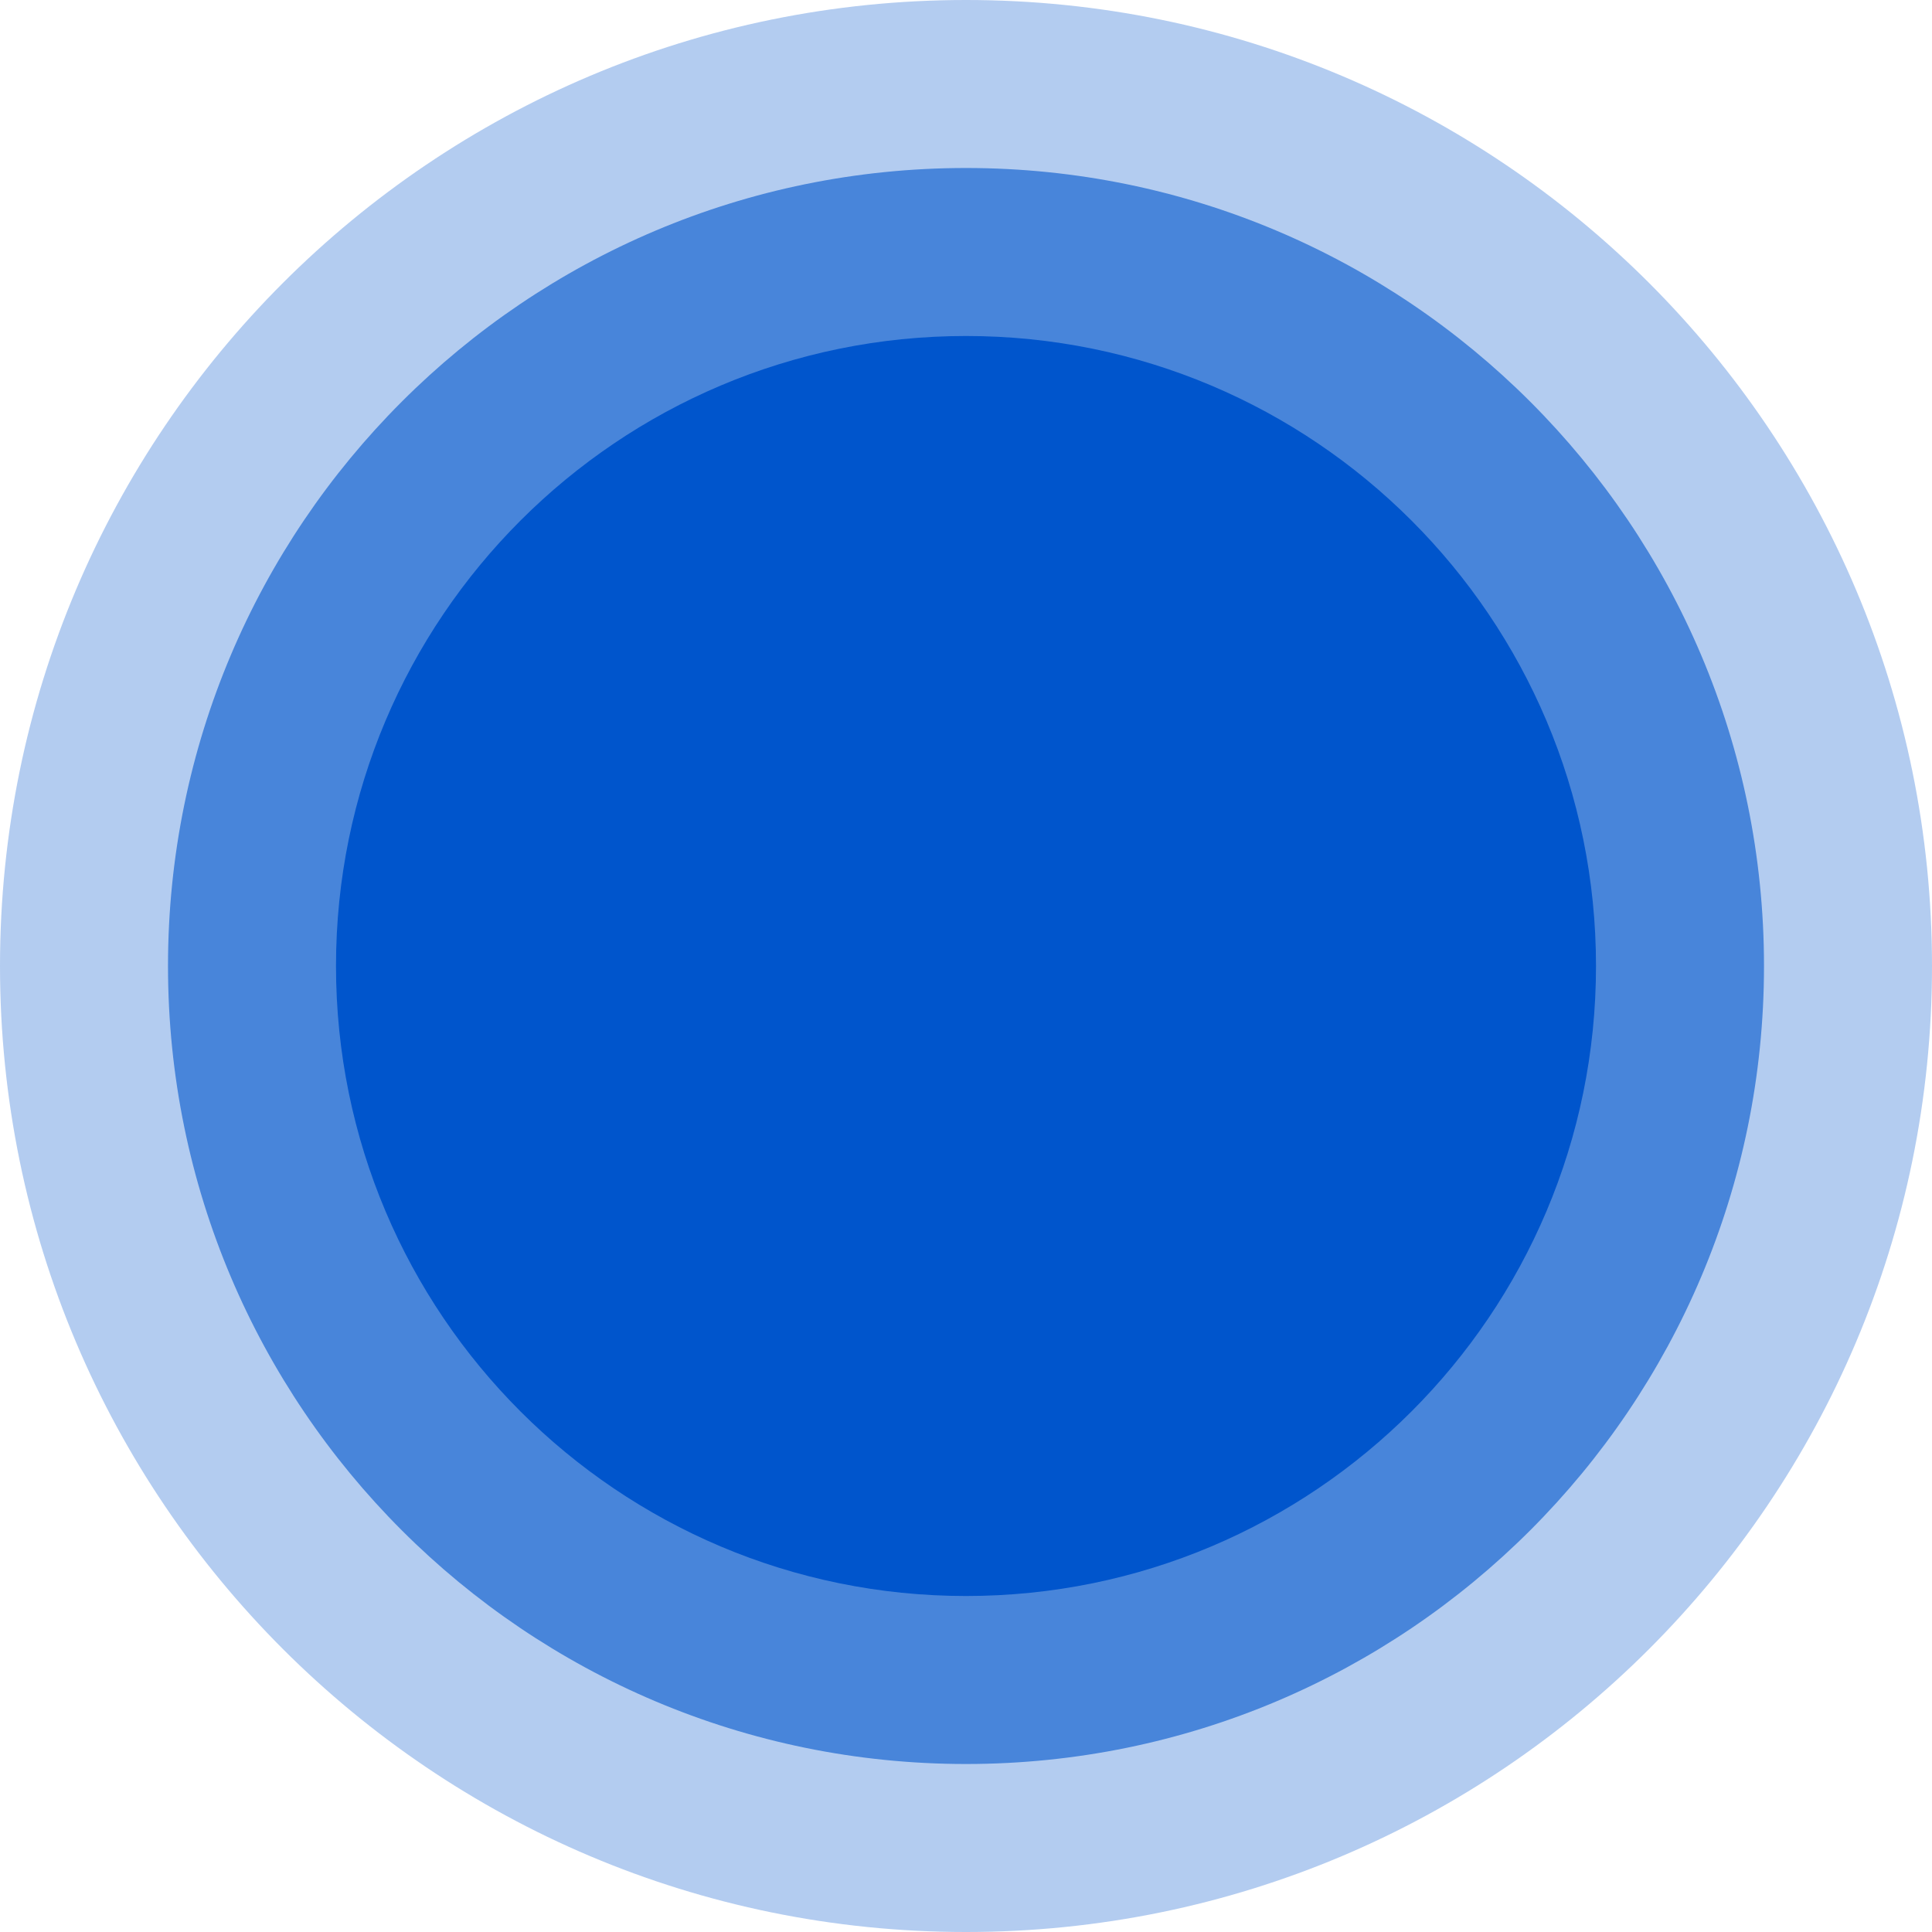
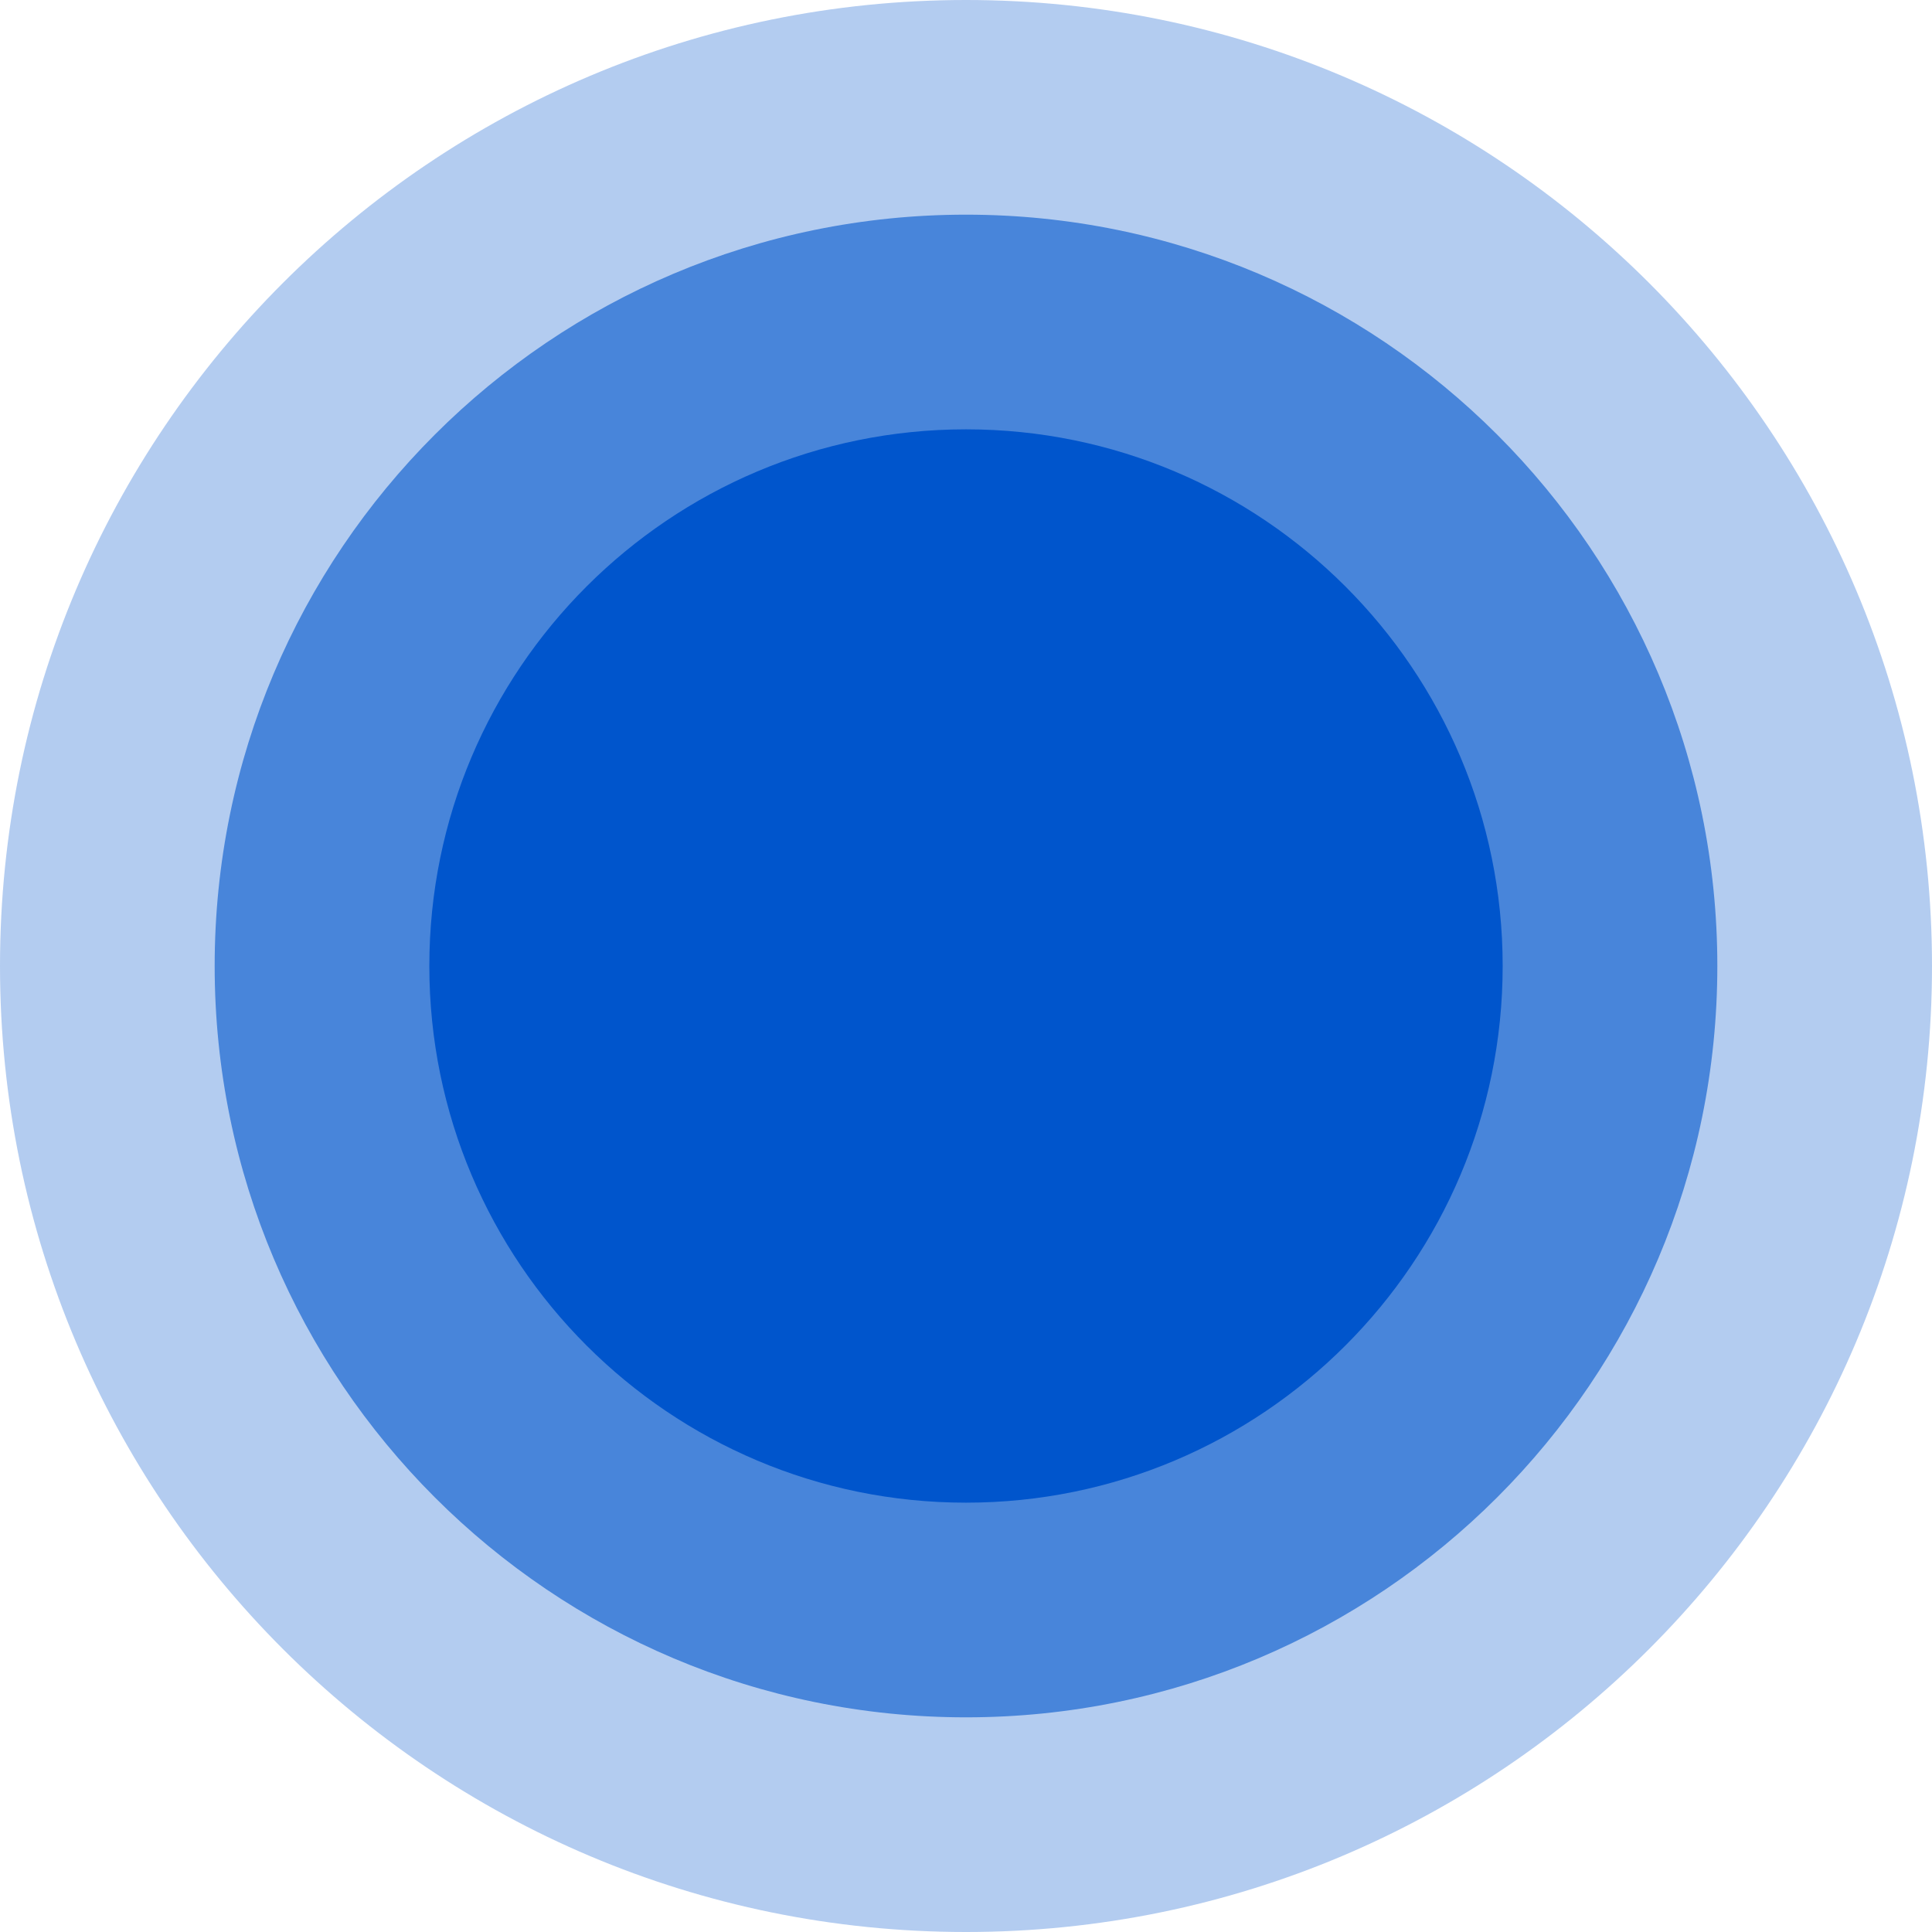
- <svg xmlns="http://www.w3.org/2000/svg" width="46" height="46" viewBox="0 0 46 46" fill="none">
-   <rect width="46" height="46" rx="23" fill="#0055CC" fill-opacity="0.3" />
-   <rect x="4" y="4" width="38" height="38" rx="19" fill="#0055CC" fill-opacity="0.6" />
-   <rect x="8" y="8" width="30" height="30" rx="15" fill="#0055CC" />
+ <svg xmlns="http://www.w3.org/2000/svg" width="36" height="36" viewBox="0 0 36 36" fill="none">
+   <rect width="36" height="36" rx="23" fill="#0055CC" fill-opacity="0.3" />
+   <rect x="4" y="4" width="28" height="28" rx="19" fill="#0055CC" fill-opacity="0.6" />
+   <rect x="8" y="8" width="20" height="20" rx="15" fill="#0055CC" />
</svg>
